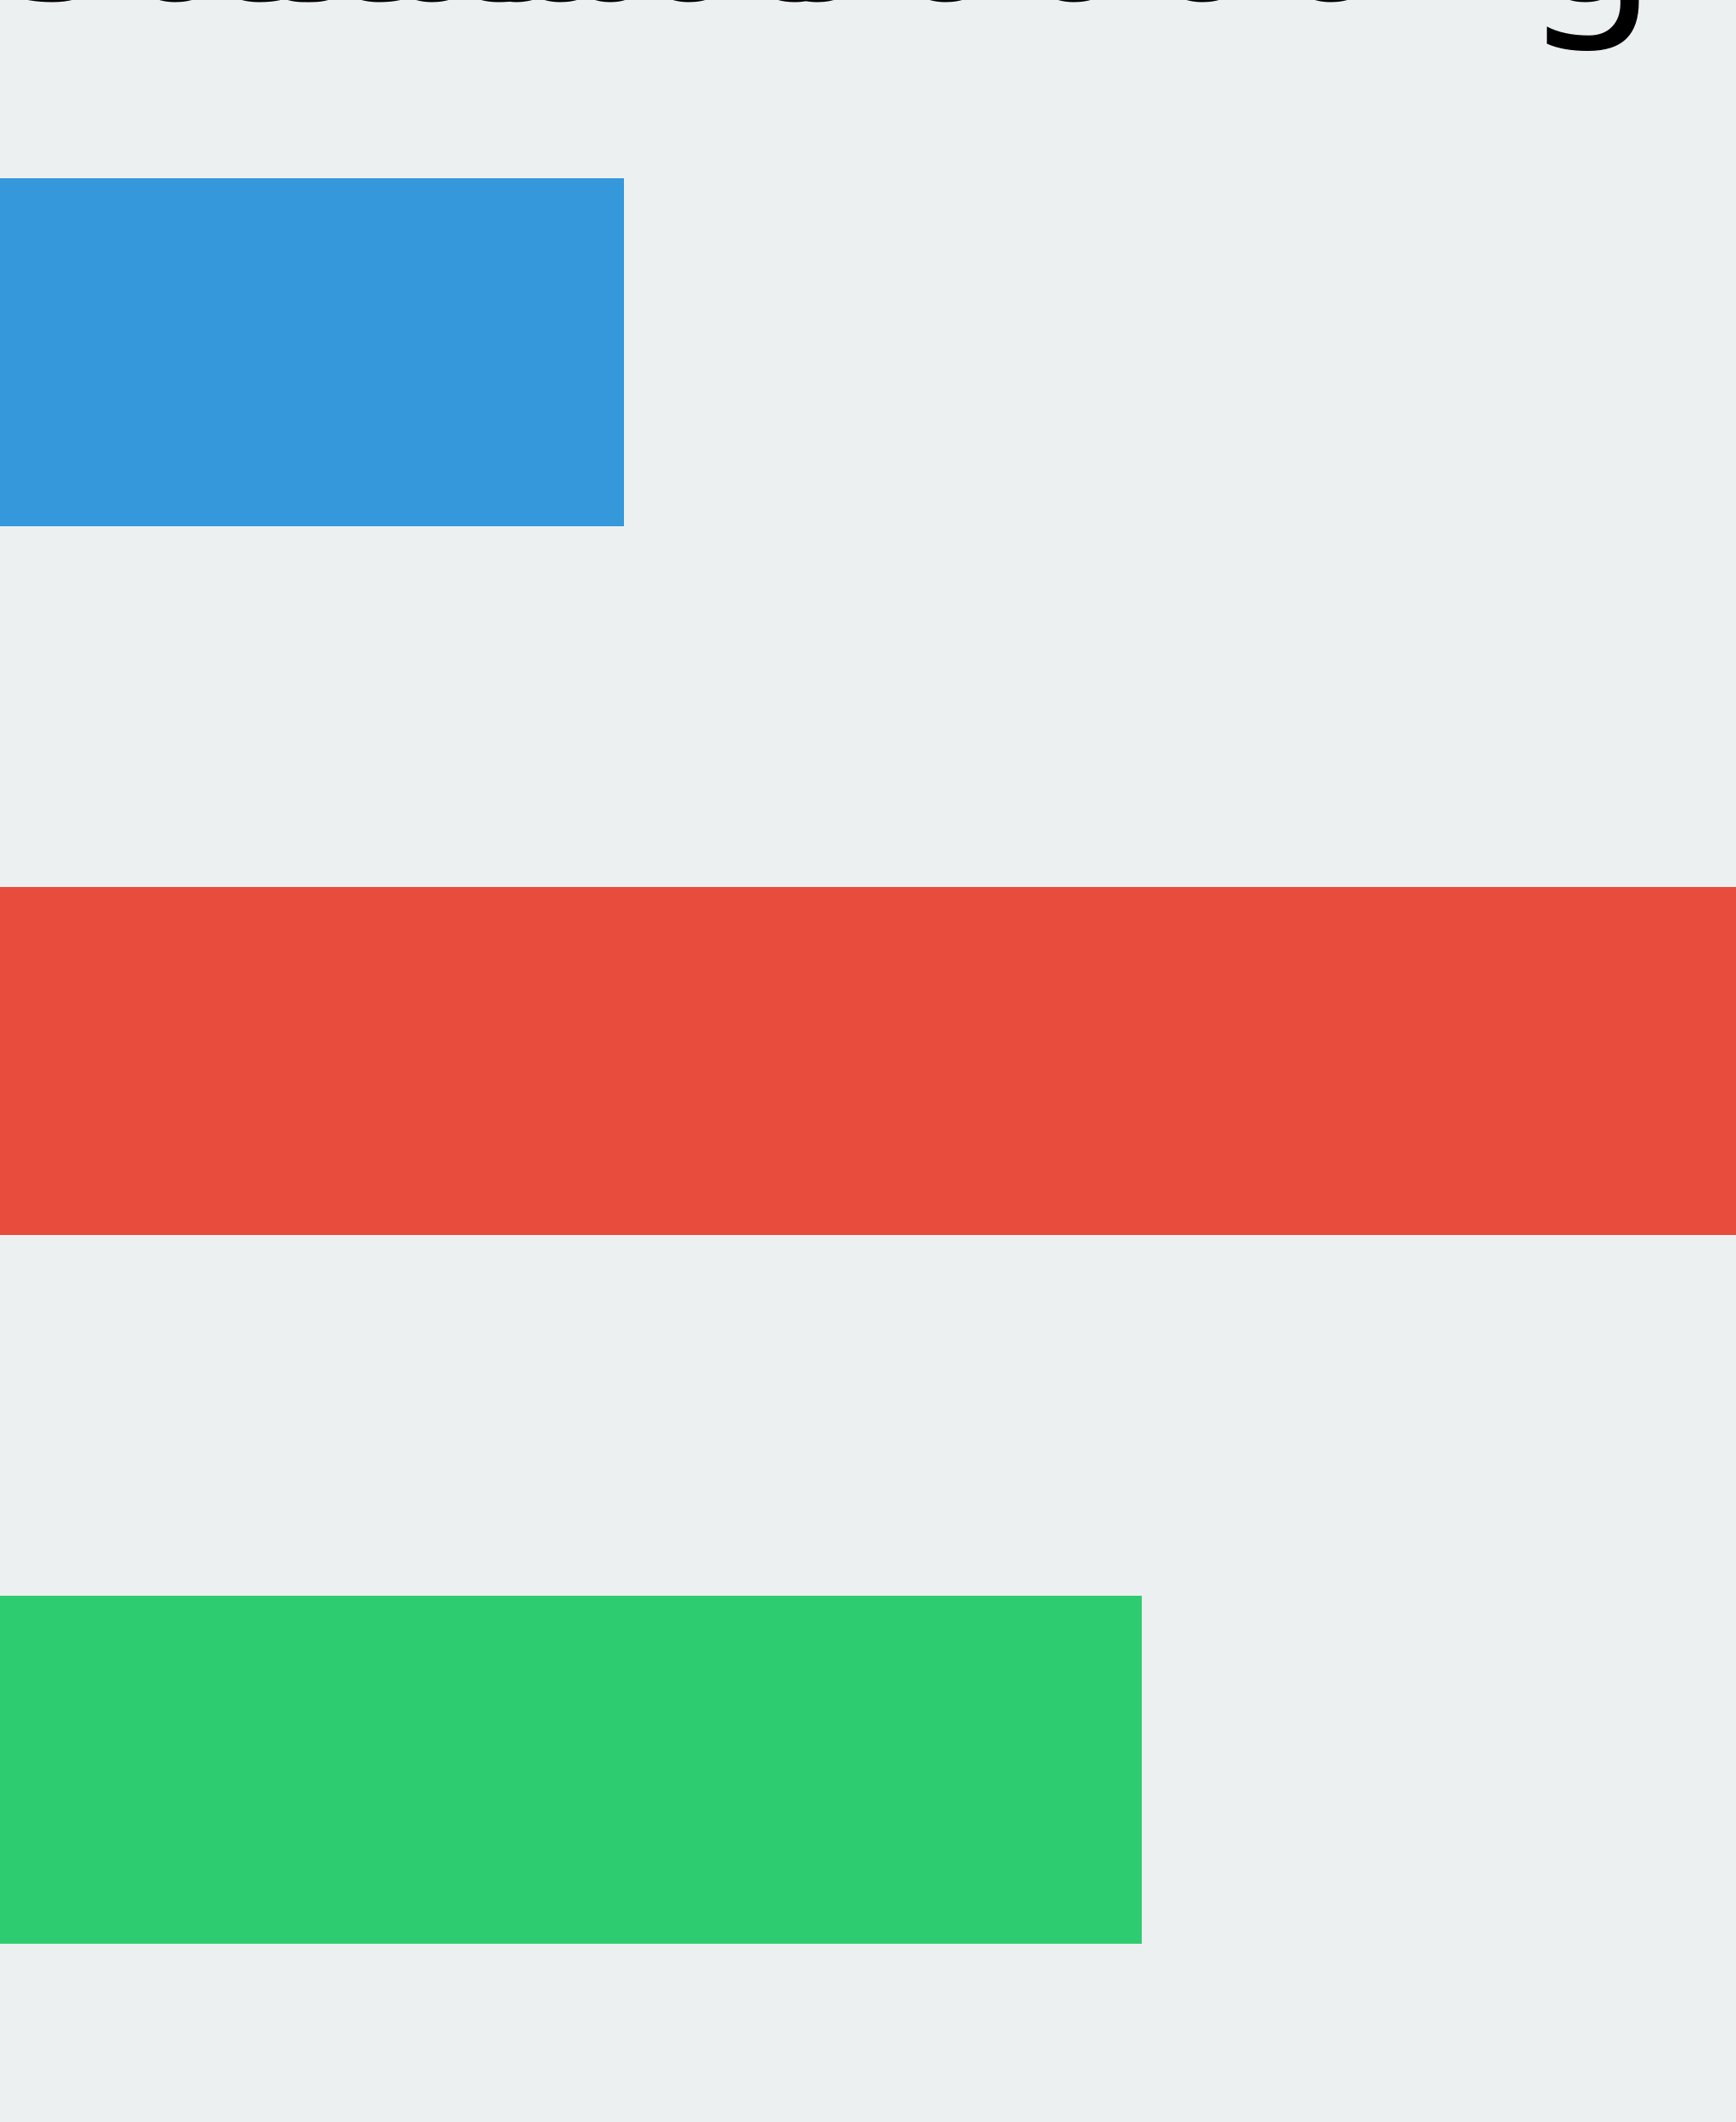
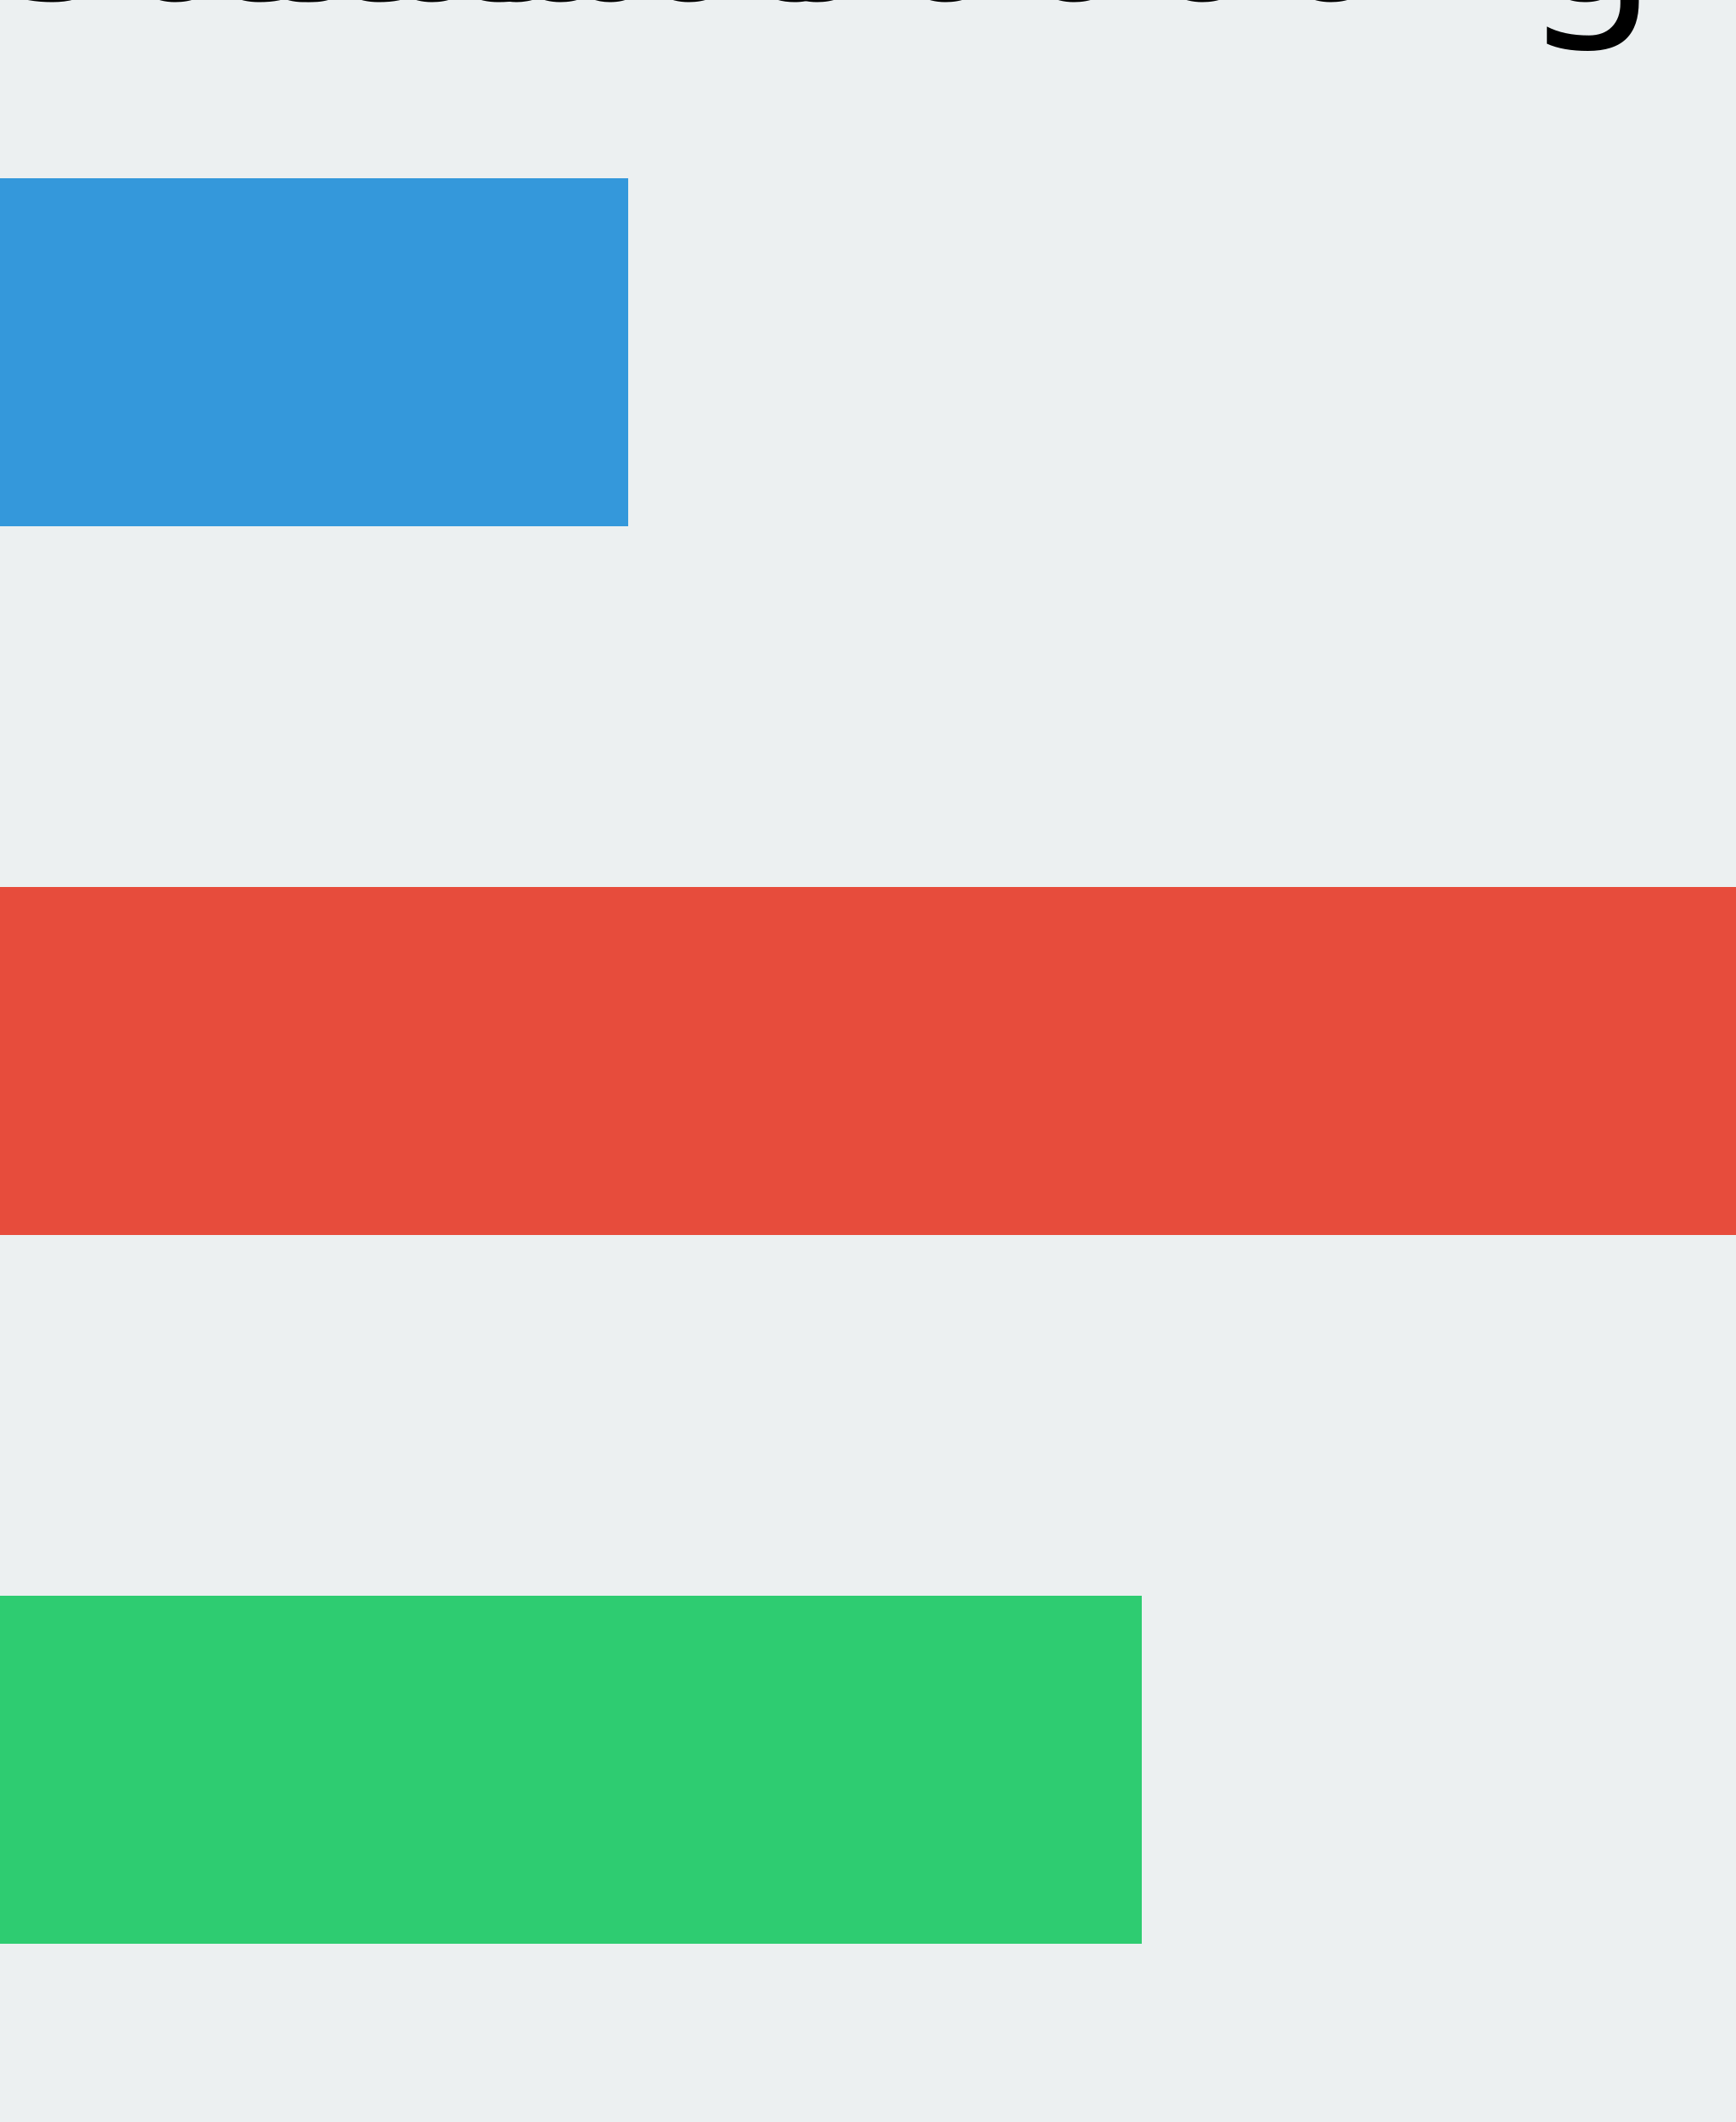
<svg xmlns="http://www.w3.org/2000/svg" width="409" height="500">
  <defs>
    <style type="text/css">@font-face {
    font-family: 'pictex-InterVariable';
    src: url('InterVariable.ttf');
}@font-face {
    font-family: 'pictex-InterVariable';
    src: url('InterVariable.ttf');
}@font-face {
    font-family: 'pictex-InterVariable';
    src: url('InterVariable.ttf');
}</style>
  </defs>
  <rect fill-opacity="0" width="409" height="500" />
  <rect fill="#ECF0F1" width="409" height="500" />
-   <rect fill="#3498DB" y="42" width="147" height="82" />
+   <rect fill="#3498DB" y="42" width="148" height="82" />
  <text font-size="50" font-family="pictex-InterVariable" x="10, 42.08, 71.646, 101.626, 121.23, " y="100.438, ">
			Short
	</text>
  <rect fill="#E74C3C" y="209" width="409" height="82" />
  <text font-size="50" font-family="pictex-InterVariable" x="10, 38.271, 68.252, 98.232, 128.213, 158.193, 188.174, 218.154, 248.135, 278.115, 308.096, 338.076, 367.617, " y="267.438, ">
			Loooooooooong
	</text>
  <rect fill="#2ECC71" y="376" width="269" height="82" />
  <text font-size="50" font-family="pictex-InterVariable" x="10, 55.166, 84.316, 113.467, 142.617, 173.232, 185.342, 214.907, " y="434.438, ">
			Meeedium
	</text>
</svg>
